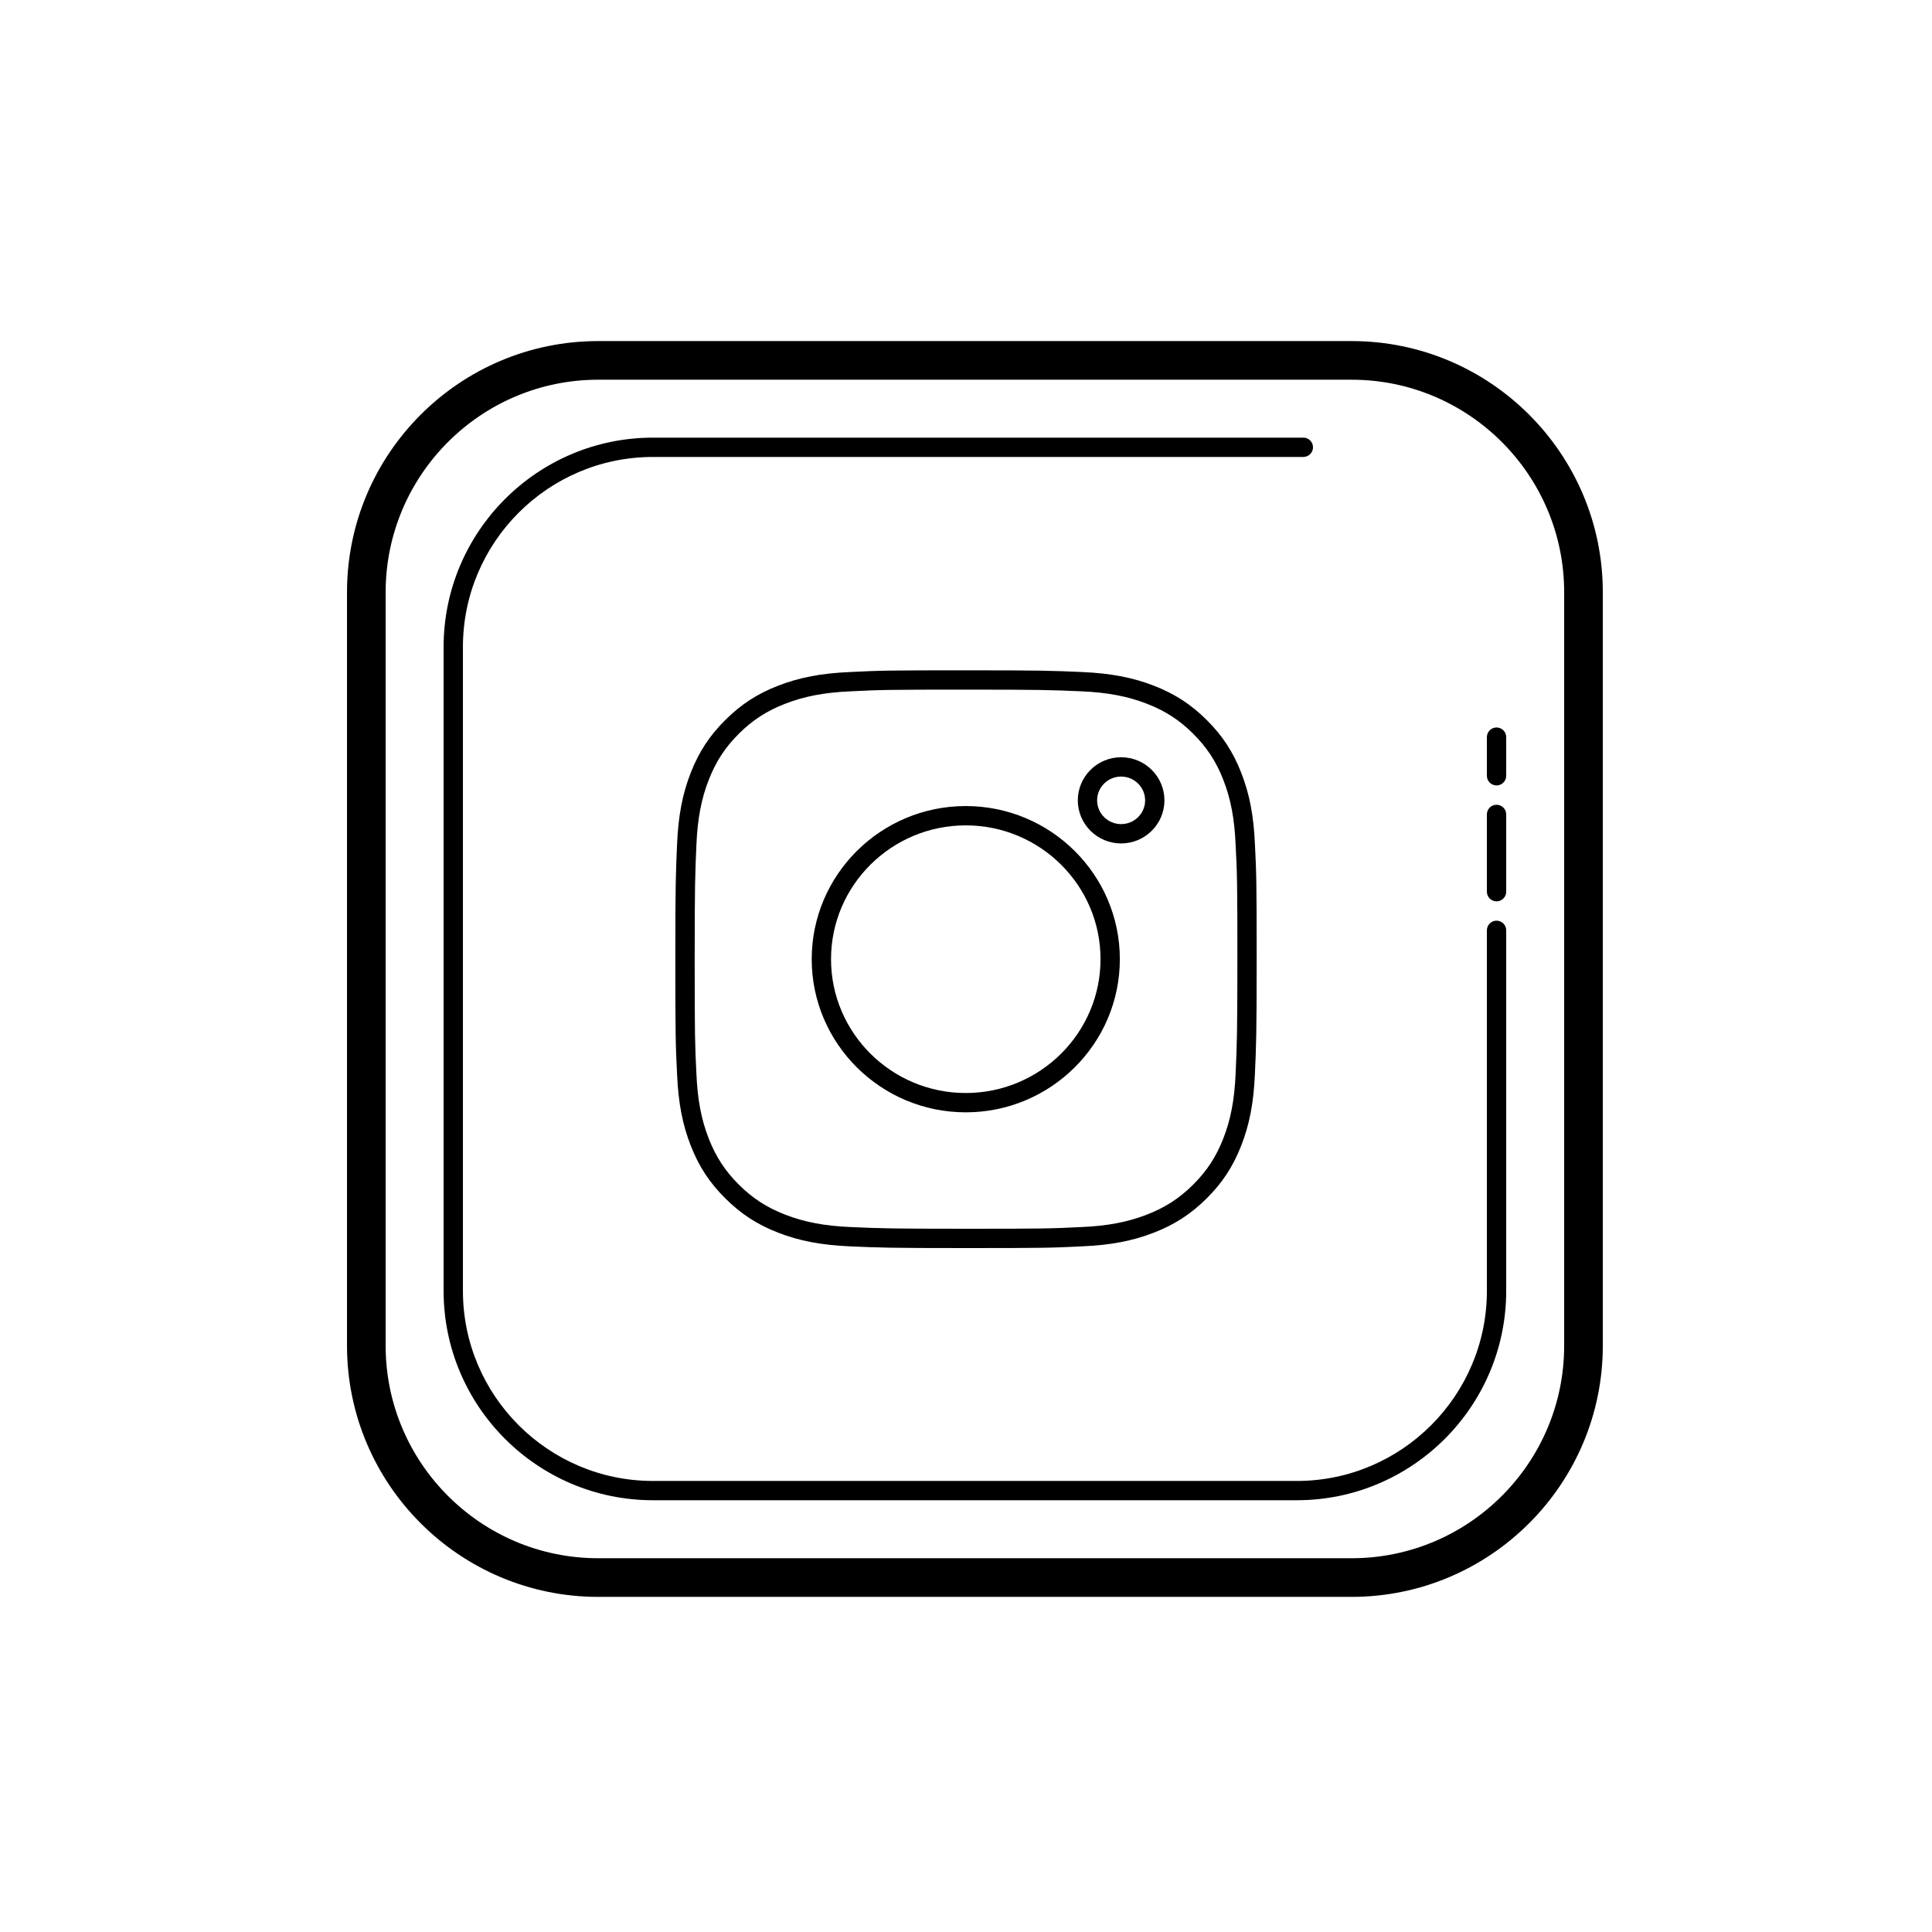
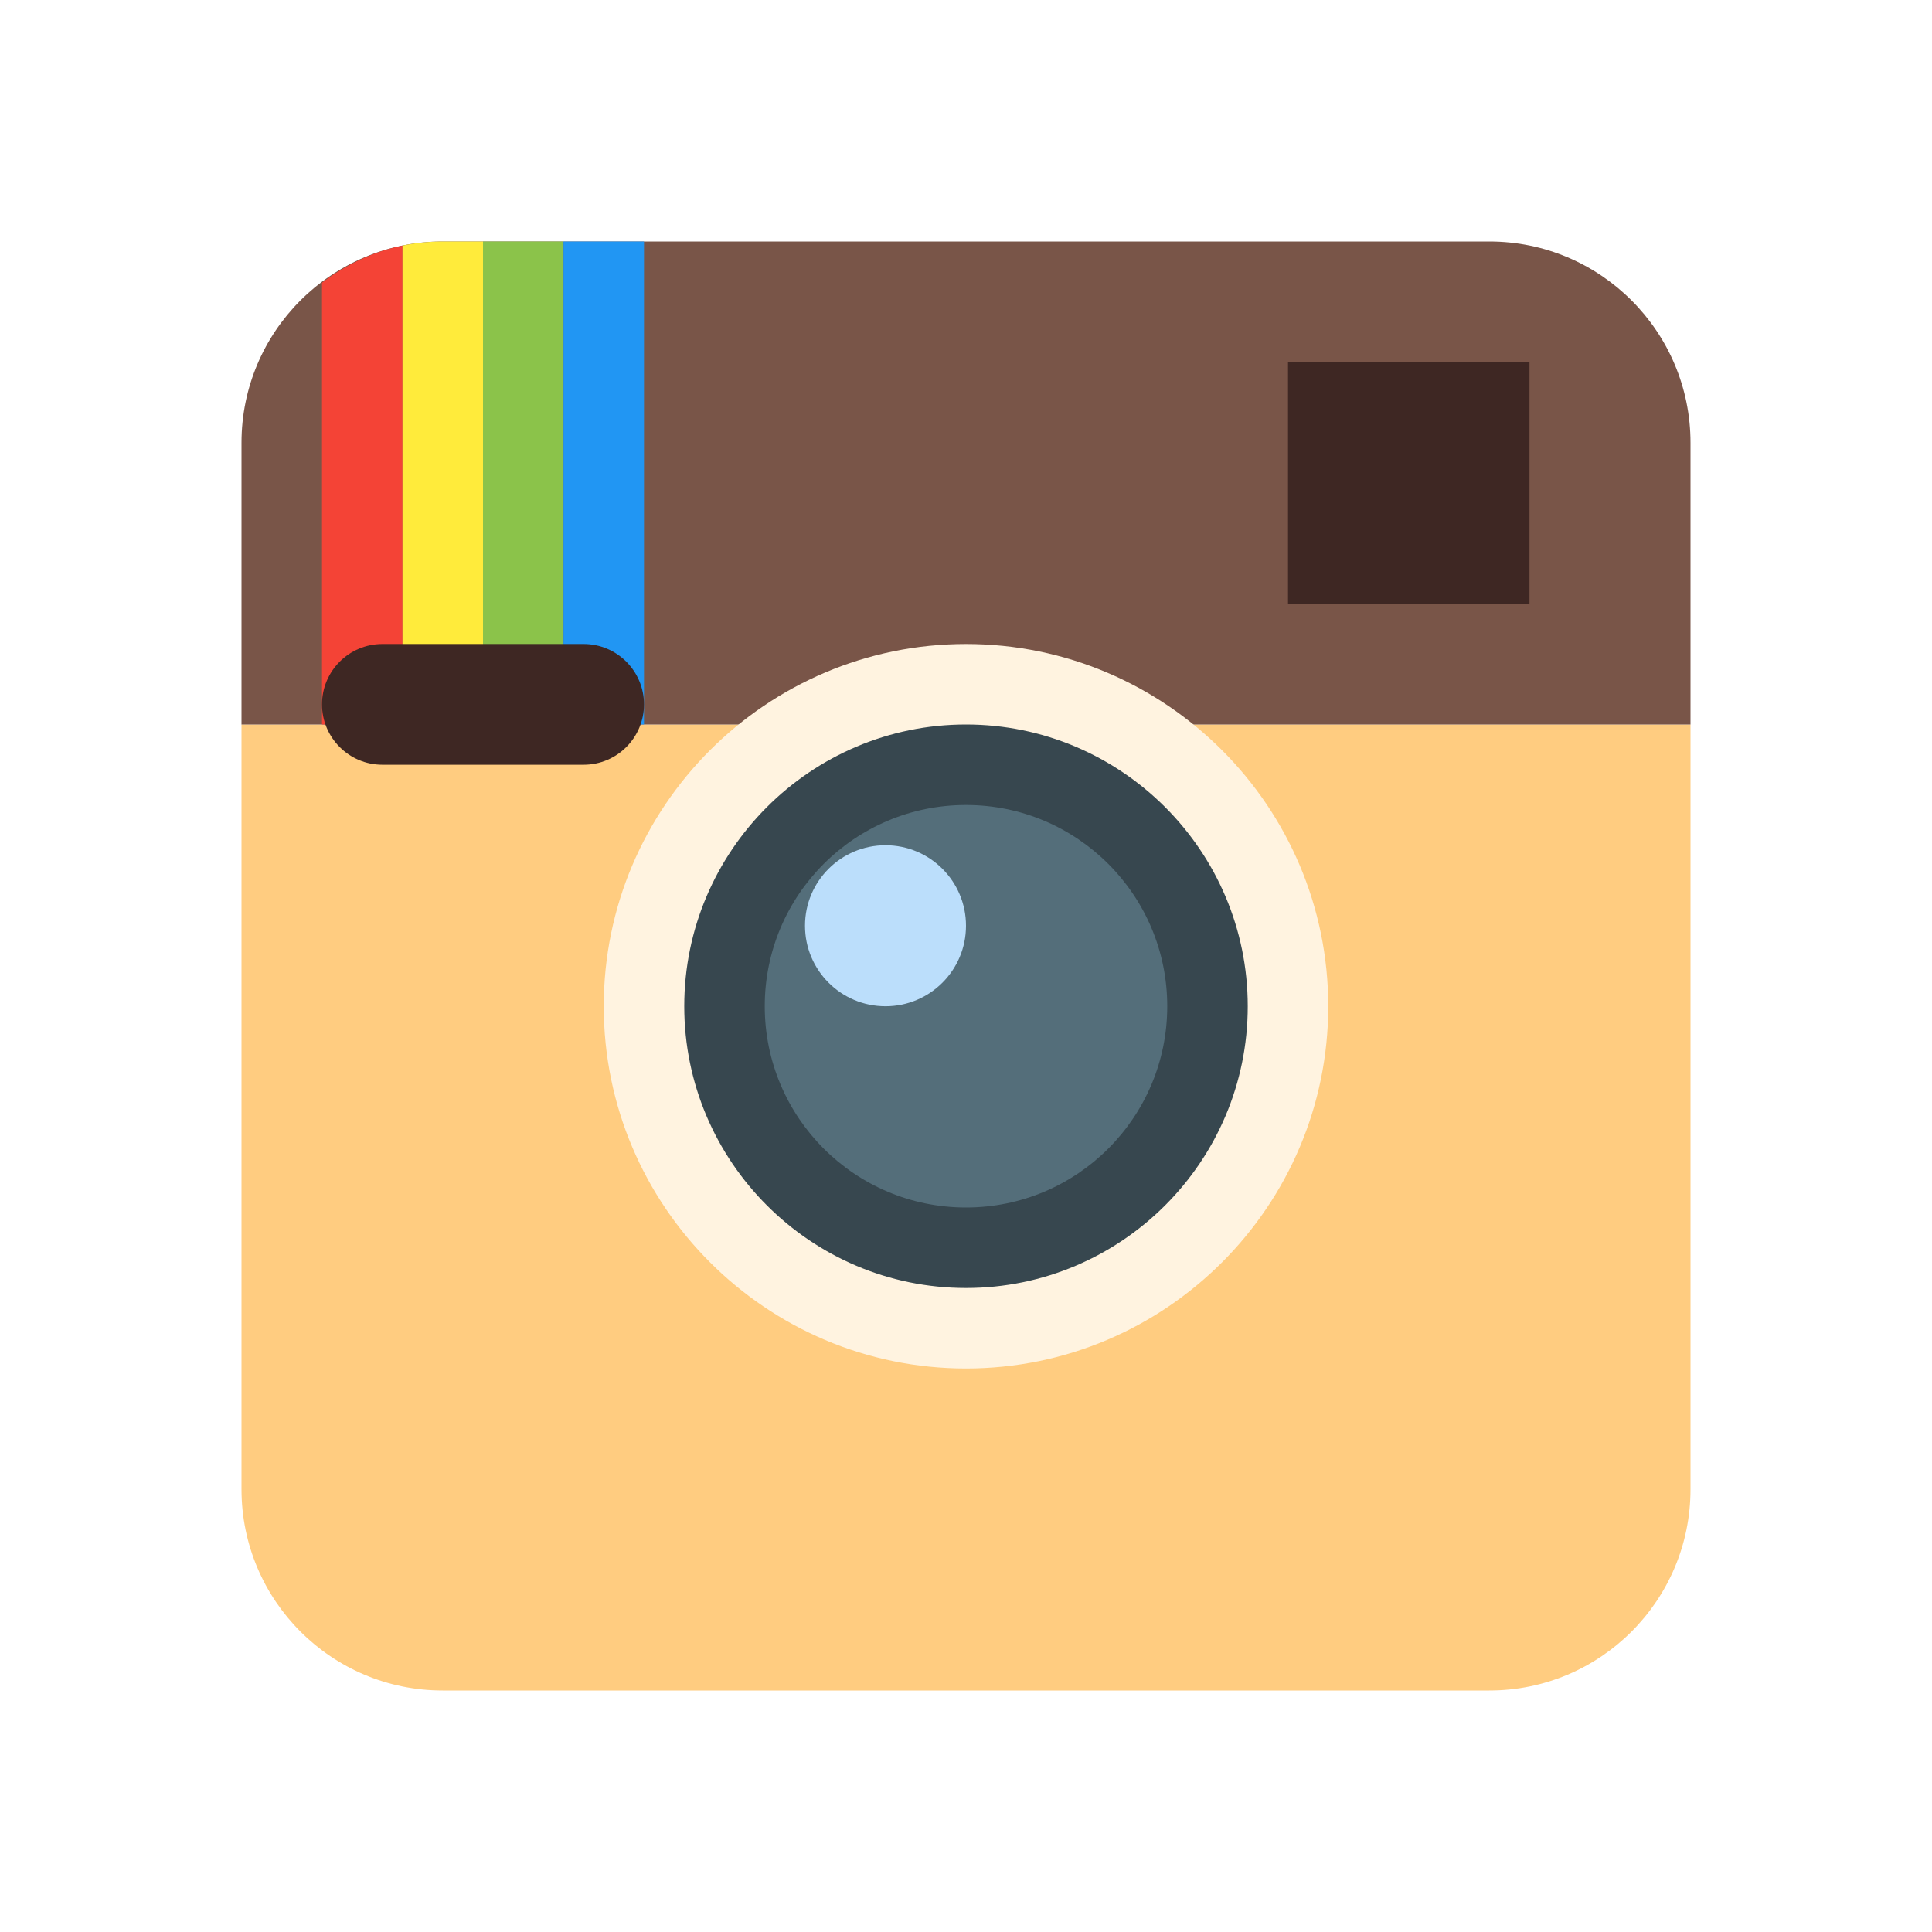
- <svg xmlns="http://www.w3.org/2000/svg" viewBox="0 0 100 100">
-   <path d="M 30.961 17.654 C 23.793 17.654 17.961 23.486 17.961 30.654 L 17.961 69.654 C 17.961 76.822 23.793 82.654 30.961 82.654 L 69.961 82.654 C 77.129 82.654 82.961 76.822 82.961 69.654 L 82.961 30.654 C 82.961 23.485 77.129 17.654 69.961 17.654 L 30.961 17.654 z M 30.961 19.654 L 69.961 19.654 C 76.026 19.654 80.961 24.589 80.961 30.654 L 80.961 69.654 C 80.961 75.719 76.026 80.654 69.961 80.654 L 30.961 80.654 C 24.896 80.654 19.961 75.719 19.961 69.654 L 19.961 30.654 C 19.961 24.589 24.896 19.654 30.961 19.654 z M 33.799 22.652 C 27.823 22.652 22.961 27.514 22.961 33.49 L 22.961 66.816 C 22.961 72.792 27.823 77.652 33.799 77.652 L 67.123 77.652 C 73.099 77.652 77.961 72.792 77.961 66.816 L 77.961 48.154 C 77.961 47.877 77.737 47.654 77.461 47.654 C 77.185 47.654 76.961 47.878 76.961 48.154 L 76.961 66.816 C 76.961 72.24 72.547 76.654 67.123 76.654 L 33.799 76.654 C 28.375 76.654 23.961 72.24 23.961 66.816 L 23.961 33.49 C 23.961 28.066 28.375 23.652 33.799 23.652 L 67.461 23.652 C 67.737 23.652 67.961 23.428 67.961 23.152 C 67.961 22.876 67.737 22.652 67.461 22.652 L 33.799 22.652 z M 50 34.695 C 46.021 34.695 45.536 34.706 43.977 34.785 C 42.518 34.848 41.378 35.064 40.287 35.488 C 39.202 35.906 38.357 36.456 37.543 37.266 C 36.728 38.076 36.175 38.917 35.754 39.994 C 35.328 41.078 35.109 42.209 35.045 43.688 C 34.978 45.214 34.955 45.727 34.955 49.646 C 34.955 53.601 34.968 54.085 35.047 55.633 C 35.11 57.084 35.328 58.216 35.754 59.301 C 36.175 60.379 36.728 61.219 37.543 62.029 C 38.357 62.839 39.202 63.388 40.287 63.807 C 41.377 64.23 42.517 64.447 44.008 64.512 C 45.543 64.578 46.059 64.6 50 64.6 C 53.979 64.6 54.465 64.589 56.023 64.51 C 57.482 64.447 58.62 64.231 59.711 63.807 C 60.795 63.389 61.642 62.839 62.457 62.029 C 63.272 61.219 63.823 60.378 64.244 59.301 C 64.67 58.217 64.889 57.085 64.953 55.611 C 65.02 54.085 65.045 53.571 65.045 49.648 C 65.045 45.692 65.033 45.209 64.953 43.662 C 64.89 42.21 64.67 41.079 64.244 39.994 C 63.823 38.916 63.272 38.074 62.457 37.264 C 61.642 36.454 60.797 35.907 59.713 35.488 C 58.623 35.065 57.483 34.848 55.992 34.783 C 54.457 34.717 53.941 34.695 50 34.695 z M 50.002 35.695 C 53.921 35.695 54.433 35.716 55.982 35.783 C 57.329 35.842 58.369 36.04 59.354 36.422 C 60.303 36.788 61.043 37.266 61.754 37.973 C 62.466 38.681 62.948 39.415 63.316 40.357 L 63.316 40.359 C 63.7 41.337 63.897 42.367 63.955 43.707 C 64.034 45.235 64.047 45.715 64.047 49.646 C 64.046 53.549 64.022 54.058 63.955 55.59 C 63.896 56.927 63.699 57.959 63.314 58.938 C 62.946 59.879 62.465 60.614 61.752 61.322 C 61.041 62.029 60.3 62.507 59.35 62.873 C 58.364 63.255 57.326 63.454 55.977 63.512 C 54.438 63.59 53.955 63.6 50 63.6 C 46.08 63.6 45.568 63.579 44.02 63.512 C 42.673 63.453 41.633 63.255 40.648 62.873 C 39.698 62.506 38.959 62.029 38.248 61.322 C 37.536 60.614 37.055 59.879 36.686 58.936 C 36.302 57.957 36.105 56.926 36.047 55.586 C 35.969 54.057 35.957 53.577 35.957 49.646 C 35.957 45.748 35.98 45.241 36.047 43.705 C 36.106 42.368 36.303 41.334 36.688 40.357 C 37.056 39.415 37.536 38.68 38.248 37.973 C 38.959 37.266 39.7 36.788 40.65 36.422 C 41.636 36.04 42.676 35.841 44.025 35.783 C 45.565 35.705 46.047 35.695 50.002 35.695 z M 77.461 37.654 C 77.185 37.654 76.961 37.877 76.961 38.154 L 76.961 40.154 C 76.961 40.43 77.185 40.654 77.461 40.654 C 77.737 40.654 77.961 40.43 77.961 40.154 L 77.961 38.154 C 77.961 37.878 77.737 37.654 77.461 37.654 z M 58.029 39.195 C 56.793 39.195 55.787 40.196 55.787 41.426 C 55.787 42.656 56.793 43.656 58.029 43.656 C 59.265 43.656 60.271 42.656 60.271 41.426 C 60.272 40.196 59.266 39.195 58.029 39.195 z M 58.029 40.195 C 58.714 40.195 59.271 40.747 59.271 41.426 C 59.272 42.105 58.715 42.656 58.029 42.656 C 57.344 42.656 56.787 42.105 56.787 41.426 C 56.787 40.747 57.344 40.195 58.029 40.195 z M 77.461 41.654 C 77.185 41.654 76.961 41.878 76.961 42.154 L 76.961 46.154 C 76.961 46.43 77.185 46.654 77.461 46.654 C 77.737 46.654 77.961 46.43 77.961 46.154 L 77.961 42.154 C 77.961 41.877 77.737 41.654 77.461 41.654 z M 49.988 41.721 C 45.591 41.721 42.014 45.275 42.014 49.646 C 42.014 54.017 45.591 57.574 49.988 57.574 C 54.385 57.574 57.963 54.017 57.963 49.646 C 57.963 45.276 54.385 41.721 49.988 41.721 z M 49.988 42.721 C 53.834 42.721 56.963 45.826 56.963 49.646 C 56.963 53.466 53.834 56.574 49.988 56.574 C 46.142 56.574 43.014 53.466 43.014 49.646 C 43.014 45.827 46.142 42.721 49.988 42.721 z" />
+ <svg xmlns="http://www.w3.org/2000/svg" viewBox="0 0 48 48" version="1.1">
+   <g id="surface1">
+     <path style=" fill:#FFCC80;" d="M 6 18 L 6 37 C 6 39.762 8.238 42 11 42 L 37 42 C 39.762 42 42 39.762 42 37 L 42 18 Z " />
+     <path style=" fill:#795548;" d="M 42 18 L 42 11 C 42 8.238 39.762 6 37 6 L 11 6 C 8.238 6 6 8.238 6 11 L 6 18 Z " />
+     <path style=" fill:#37474F;" d="M 32 25 C 32 29.418 28.418 33 24 33 C 19.582 33 16 29.418 16 25 C 16 20.582 19.582 17 24 17 C 28.418 17 32 20.582 32 25 Z " />
+     <path style=" fill:#FFF3E0;" d="M 24 34 C 19.039 34 15 29.965 15 25 C 15 20.039 19.039 16 24 16 C 28.965 16 33 20.039 33 25 C 33 29.965 28.965 34 24 34 Z M 24 18 C 20.141 18 17 21.141 17 25 C 17 28.859 20.141 32 24 32 C 27.859 32 31 28.859 31 25 C 31 21.141 27.859 18 24 18 Z " />
+     <path style=" fill:#546E7A;" d="M 29 25 C 29 27.762 26.762 30 24 30 C 21.238 30 19 27.762 19 25 C 19 22.238 21.238 20 24 20 C 26.762 20 29 22.238 29 25 Z " />
+     <path style=" fill:#BBDEFB;" d="M 24 23 C 24 24.105 23.105 25 22 25 C 20.895 25 20 24.105 20 23 C 20 21.895 20.895 21 22 21 C 23.105 21 24 21.895 24 23 Z " />
+     <path style=" fill:#F44336;" d="M 8 7.023 L 8 18 L 10 18 L 10 6.102 C 9.258 6.254 8.586 6.582 8 7.023 Z " />
+     <path style=" fill:#FFEB3B;" d="M 11 6 C 10.656 6 10.324 6.035 10 6.102 L 10 18 L 12 18 L 12 6 Z " />
+     <path style=" fill:#8BC34A;" d="M 12 6 L 14 6 L 14 18 L 12 18 Z " />
+     <path style=" fill:#2196F3;" d="M 14 6 L 16 6 L 16 18 L 14 18 Z " />
+     <path style=" fill:#3E2723;" d="M 32 9 L 38 9 L 38 15 L 32 15 Z " />
+     <path style=" fill:#3E2723;" d="M 16 17.5 C 16 18.328 15.328 19 14.5 19 L 9.5 19 C 8.672 19 8 18.328 8 17.5 C 8 16.672 8.672 16 9.5 16 L 14.5 16 C 15.328 16 16 16.672 16 17.5 Z " />
+   </g>
</svg>
